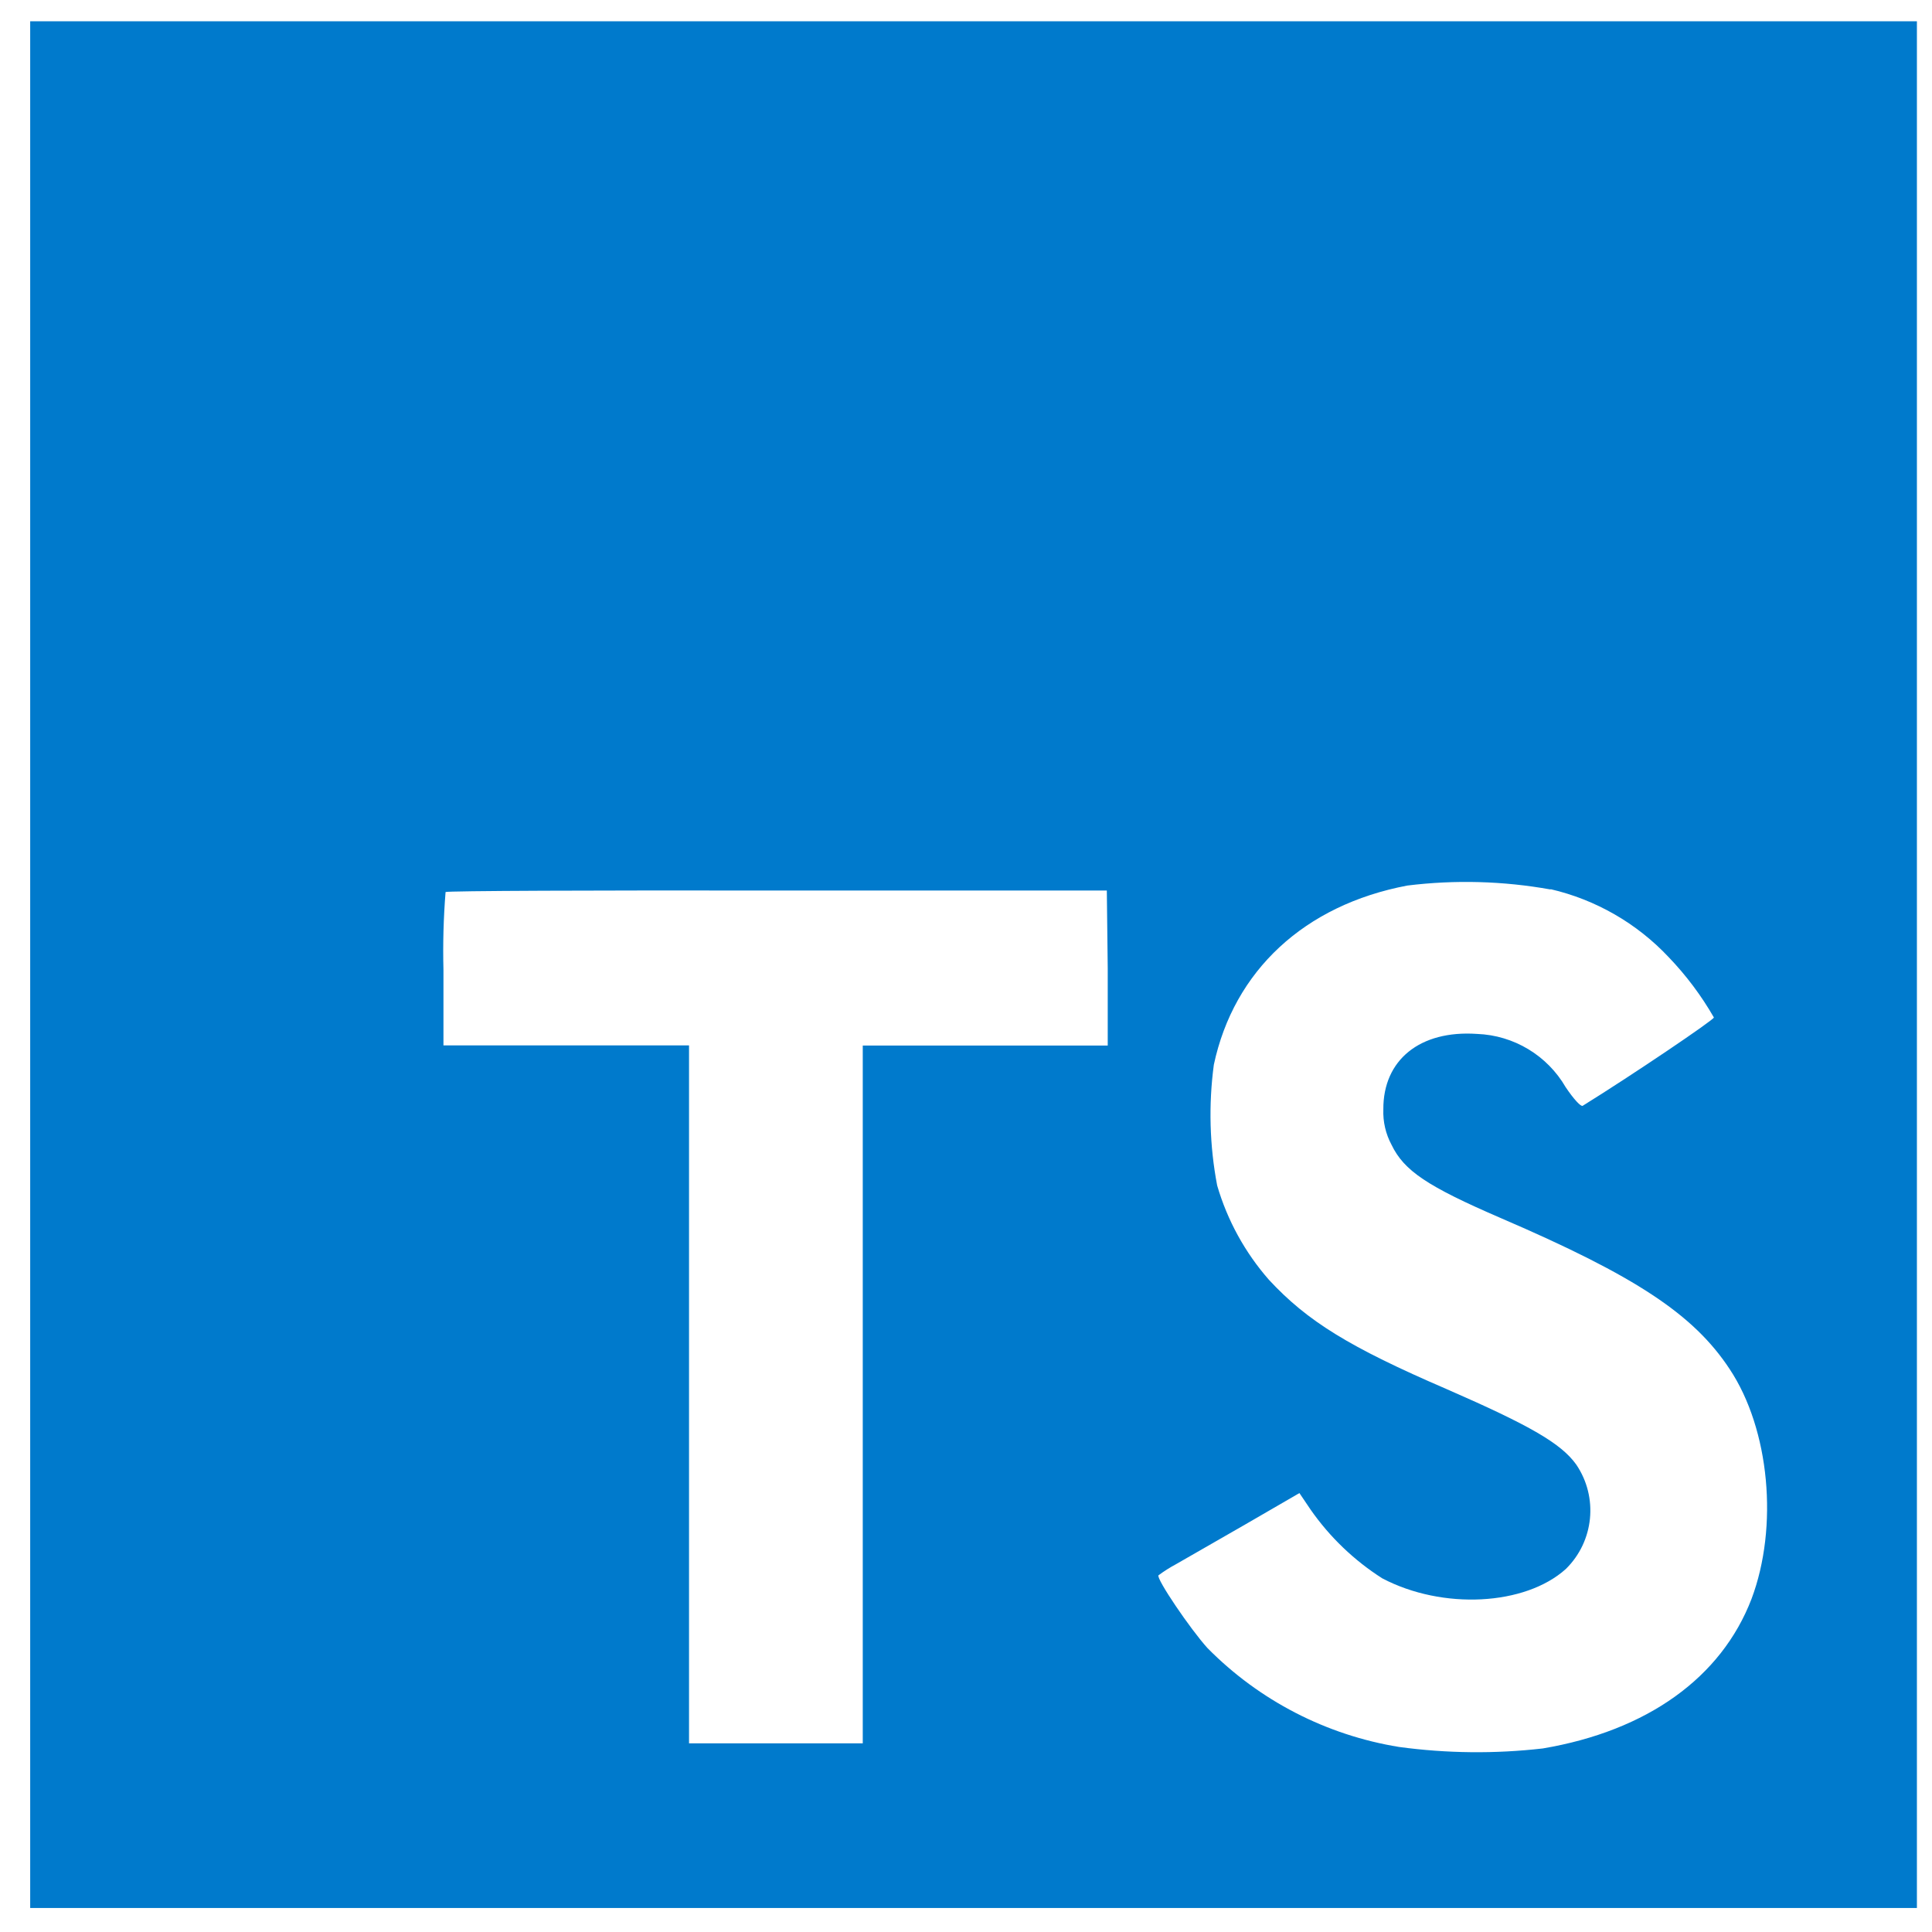
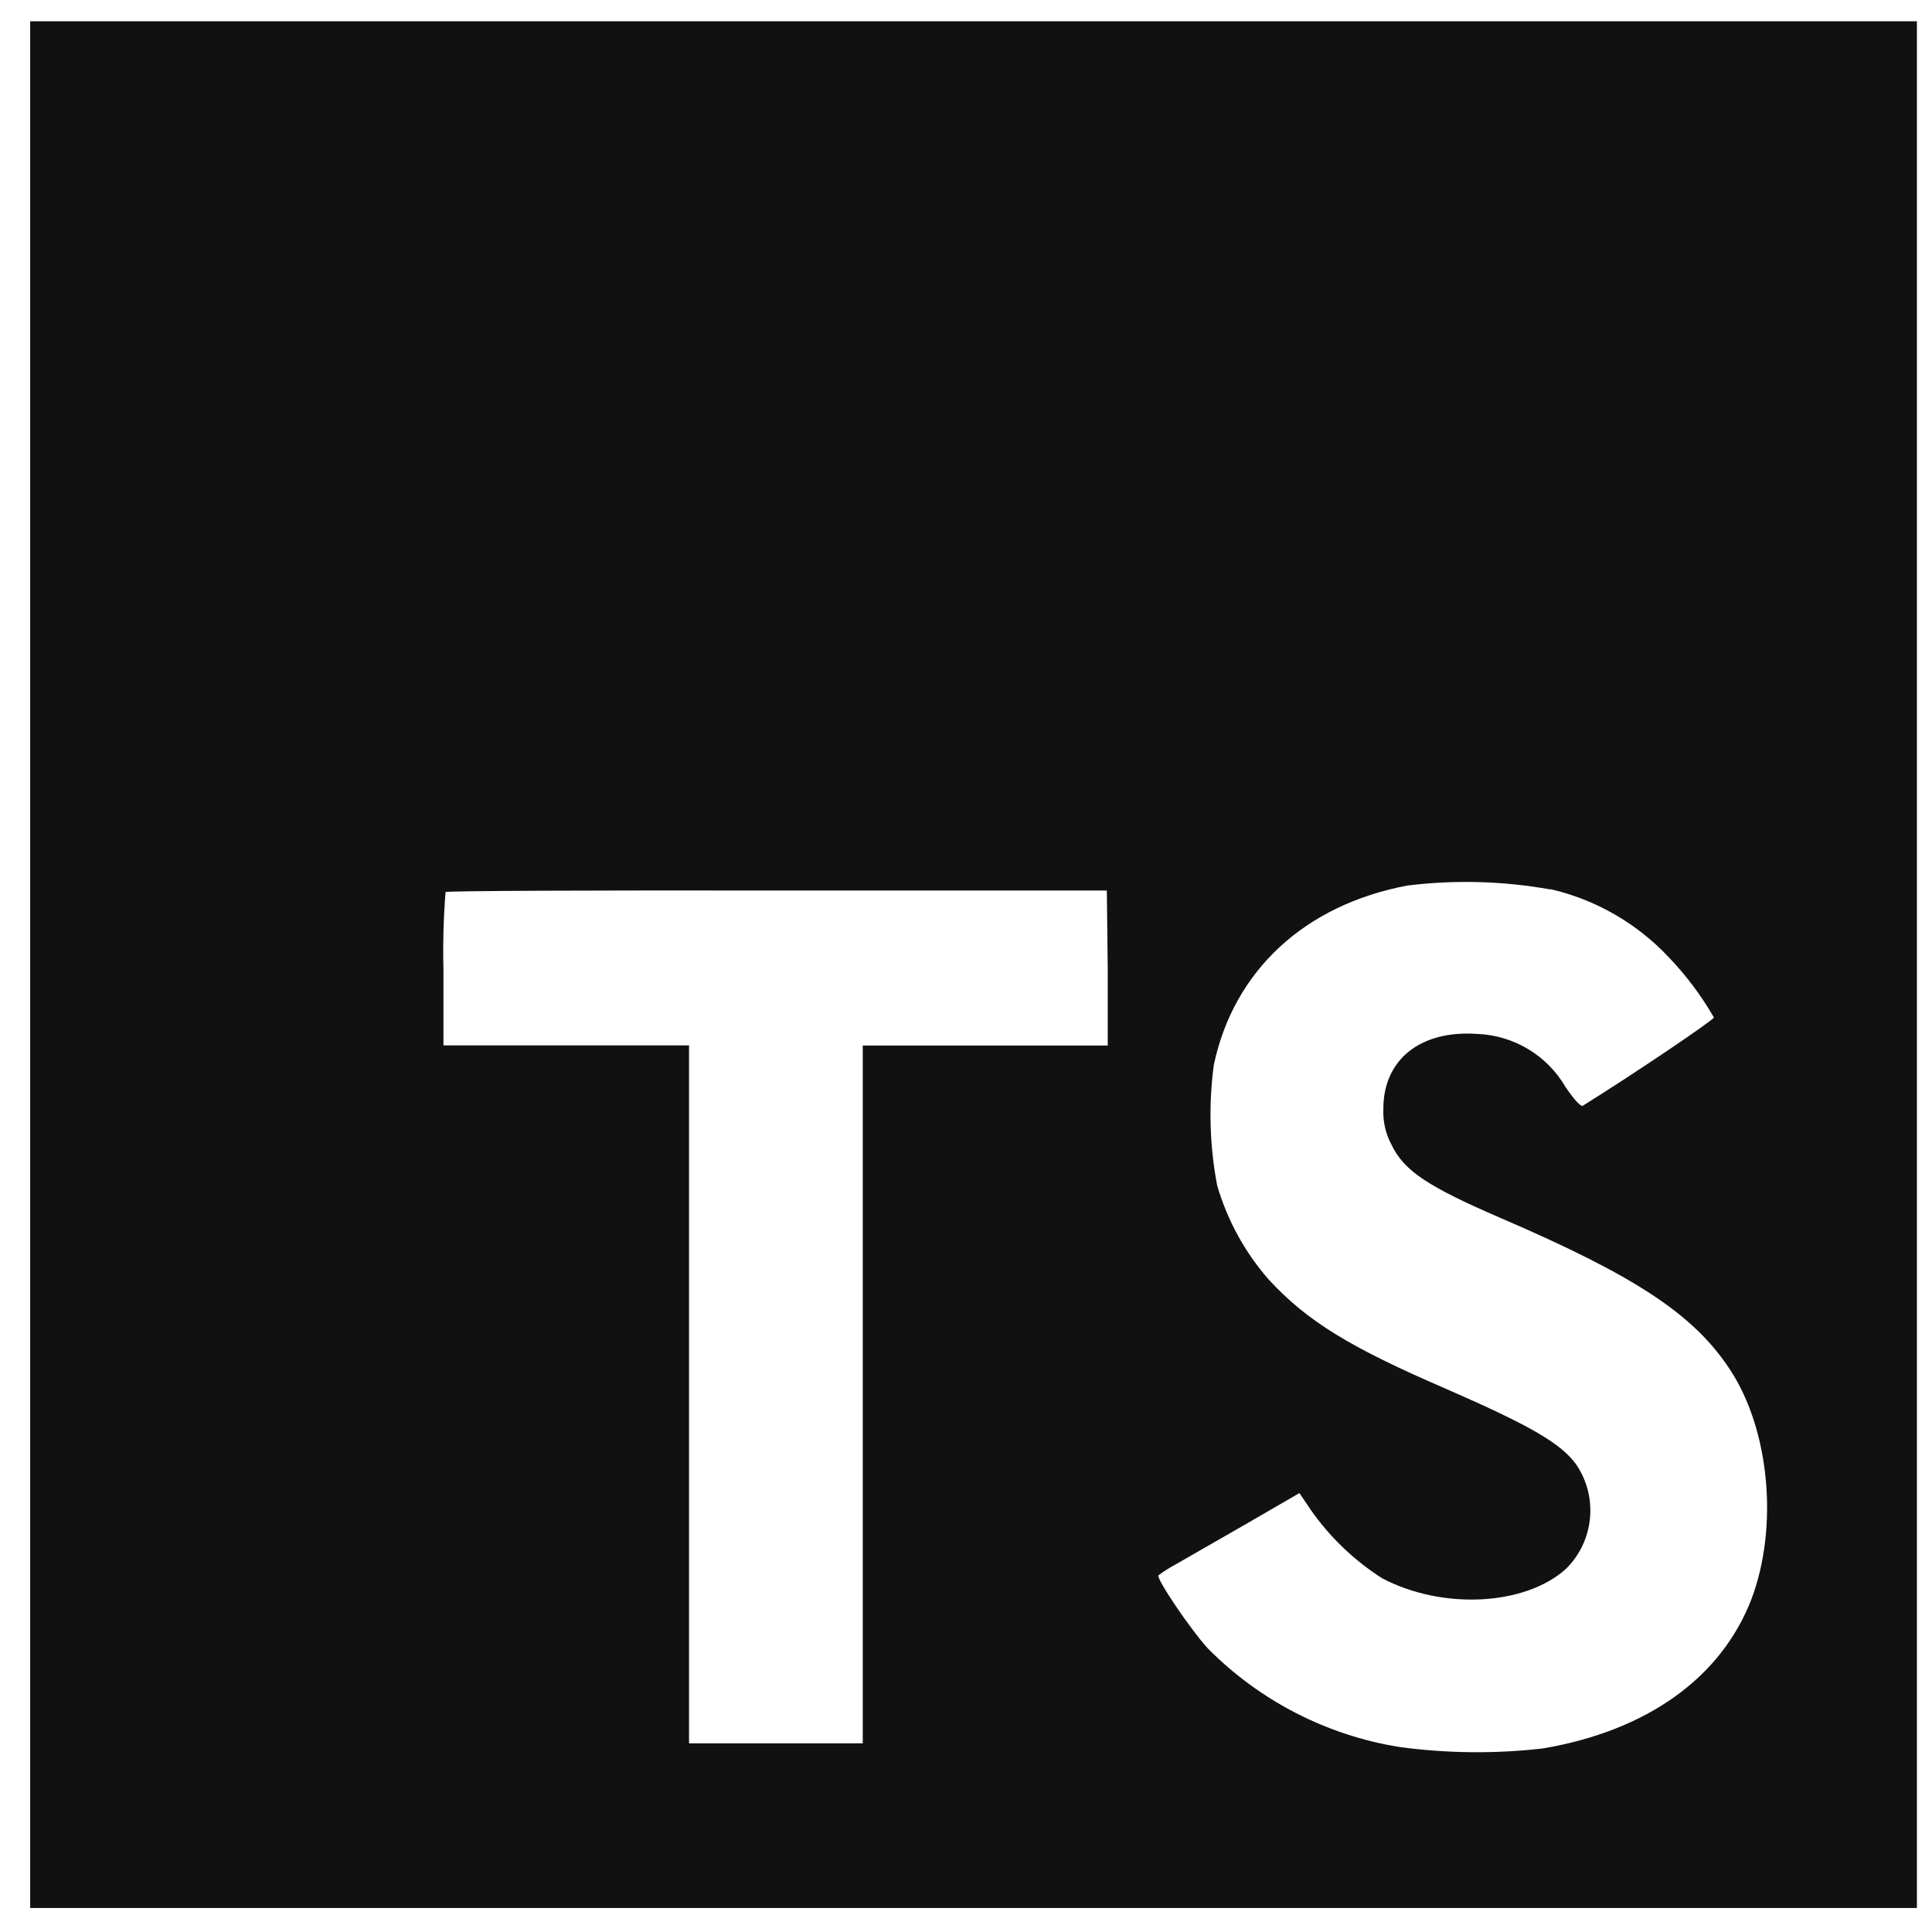
<svg xmlns="http://www.w3.org/2000/svg" viewBox="0 0 128 128">
-   <path fill="#007acc" d="M2 63.91v62.5h125v-125H2zm100.73-5a15.56 15.56 0 017.82 4.5 20.58 20.58 0 013 4c0 .16-5.4 3.81-8.69 5.85-.12.08-.6-.44-1.13-1.23a7.09 7.09 0 00-5.87-3.53c-3.79-.26-6.23 1.73-6.21 5a4.58 4.58 0 00.54 2.34c.83 1.73 2.38 2.76 7.24 4.86 8.95 3.85 12.78 6.39 15.16 10 2.66 4 3.25 10.46 1.45 15.24-2 5.2-6.9 8.73-13.83 9.9a38.32 38.32 0 01-9.52-.1A23 23 0 0180 109.19c-1.15-1.27-3.39-4.58-3.25-4.82a9.34 9.34 0 011.15-.73l4.6-2.64 3.59-2.08.75 1.11a16.78 16.78 0 004.74 4.54c4 2.1 9.46 1.81 12.16-.62a5.43 5.43 0 00.69-6.92c-1-1.39-3-2.56-8.59-5-6.45-2.78-9.23-4.5-11.77-7.24a16.48 16.48 0 01-3.43-6.25 25 25 0 01-.22-8c1.33-6.23 6-10.58 12.82-11.87a31.66 31.66 0 019.49.26zm-29.34 5.24v5.12H57.16v46.23H45.65V69.26H29.38v-5a49.19 49.19 0 01.14-5.16c.06-.08 10-.12 22-.1h21.81z" />
+   <path fill="#111" d="M2 63.91v62.5h125v-125H2zm100.73-5a15.56 15.56 0 017.82 4.5 20.58 20.58 0 013 4c0 .16-5.4 3.81-8.69 5.85-.12.08-.6-.44-1.13-1.23a7.09 7.09 0 00-5.87-3.53c-3.79-.26-6.23 1.73-6.21 5a4.58 4.58 0 00.54 2.34c.83 1.73 2.38 2.76 7.24 4.86 8.95 3.85 12.78 6.39 15.16 10 2.66 4 3.25 10.46 1.45 15.24-2 5.2-6.9 8.73-13.83 9.9a38.32 38.32 0 01-9.52-.1A23 23 0 0180 109.19c-1.15-1.27-3.39-4.58-3.25-4.82a9.34 9.34 0 011.15-.73l4.6-2.64 3.59-2.08.75 1.11a16.78 16.78 0 004.74 4.54c4 2.1 9.46 1.81 12.16-.62a5.43 5.43 0 00.69-6.92c-1-1.39-3-2.56-8.59-5-6.45-2.78-9.23-4.5-11.77-7.24a16.48 16.48 0 01-3.43-6.25 25 25 0 01-.22-8c1.33-6.23 6-10.58 12.82-11.87a31.66 31.66 0 019.49.26zm-29.34 5.24v5.12H57.16v46.23H45.65V69.26H29.38v-5a49.19 49.19 0 01.14-5.16c.06-.08 10-.12 22-.1h21.81z" />
</svg>
